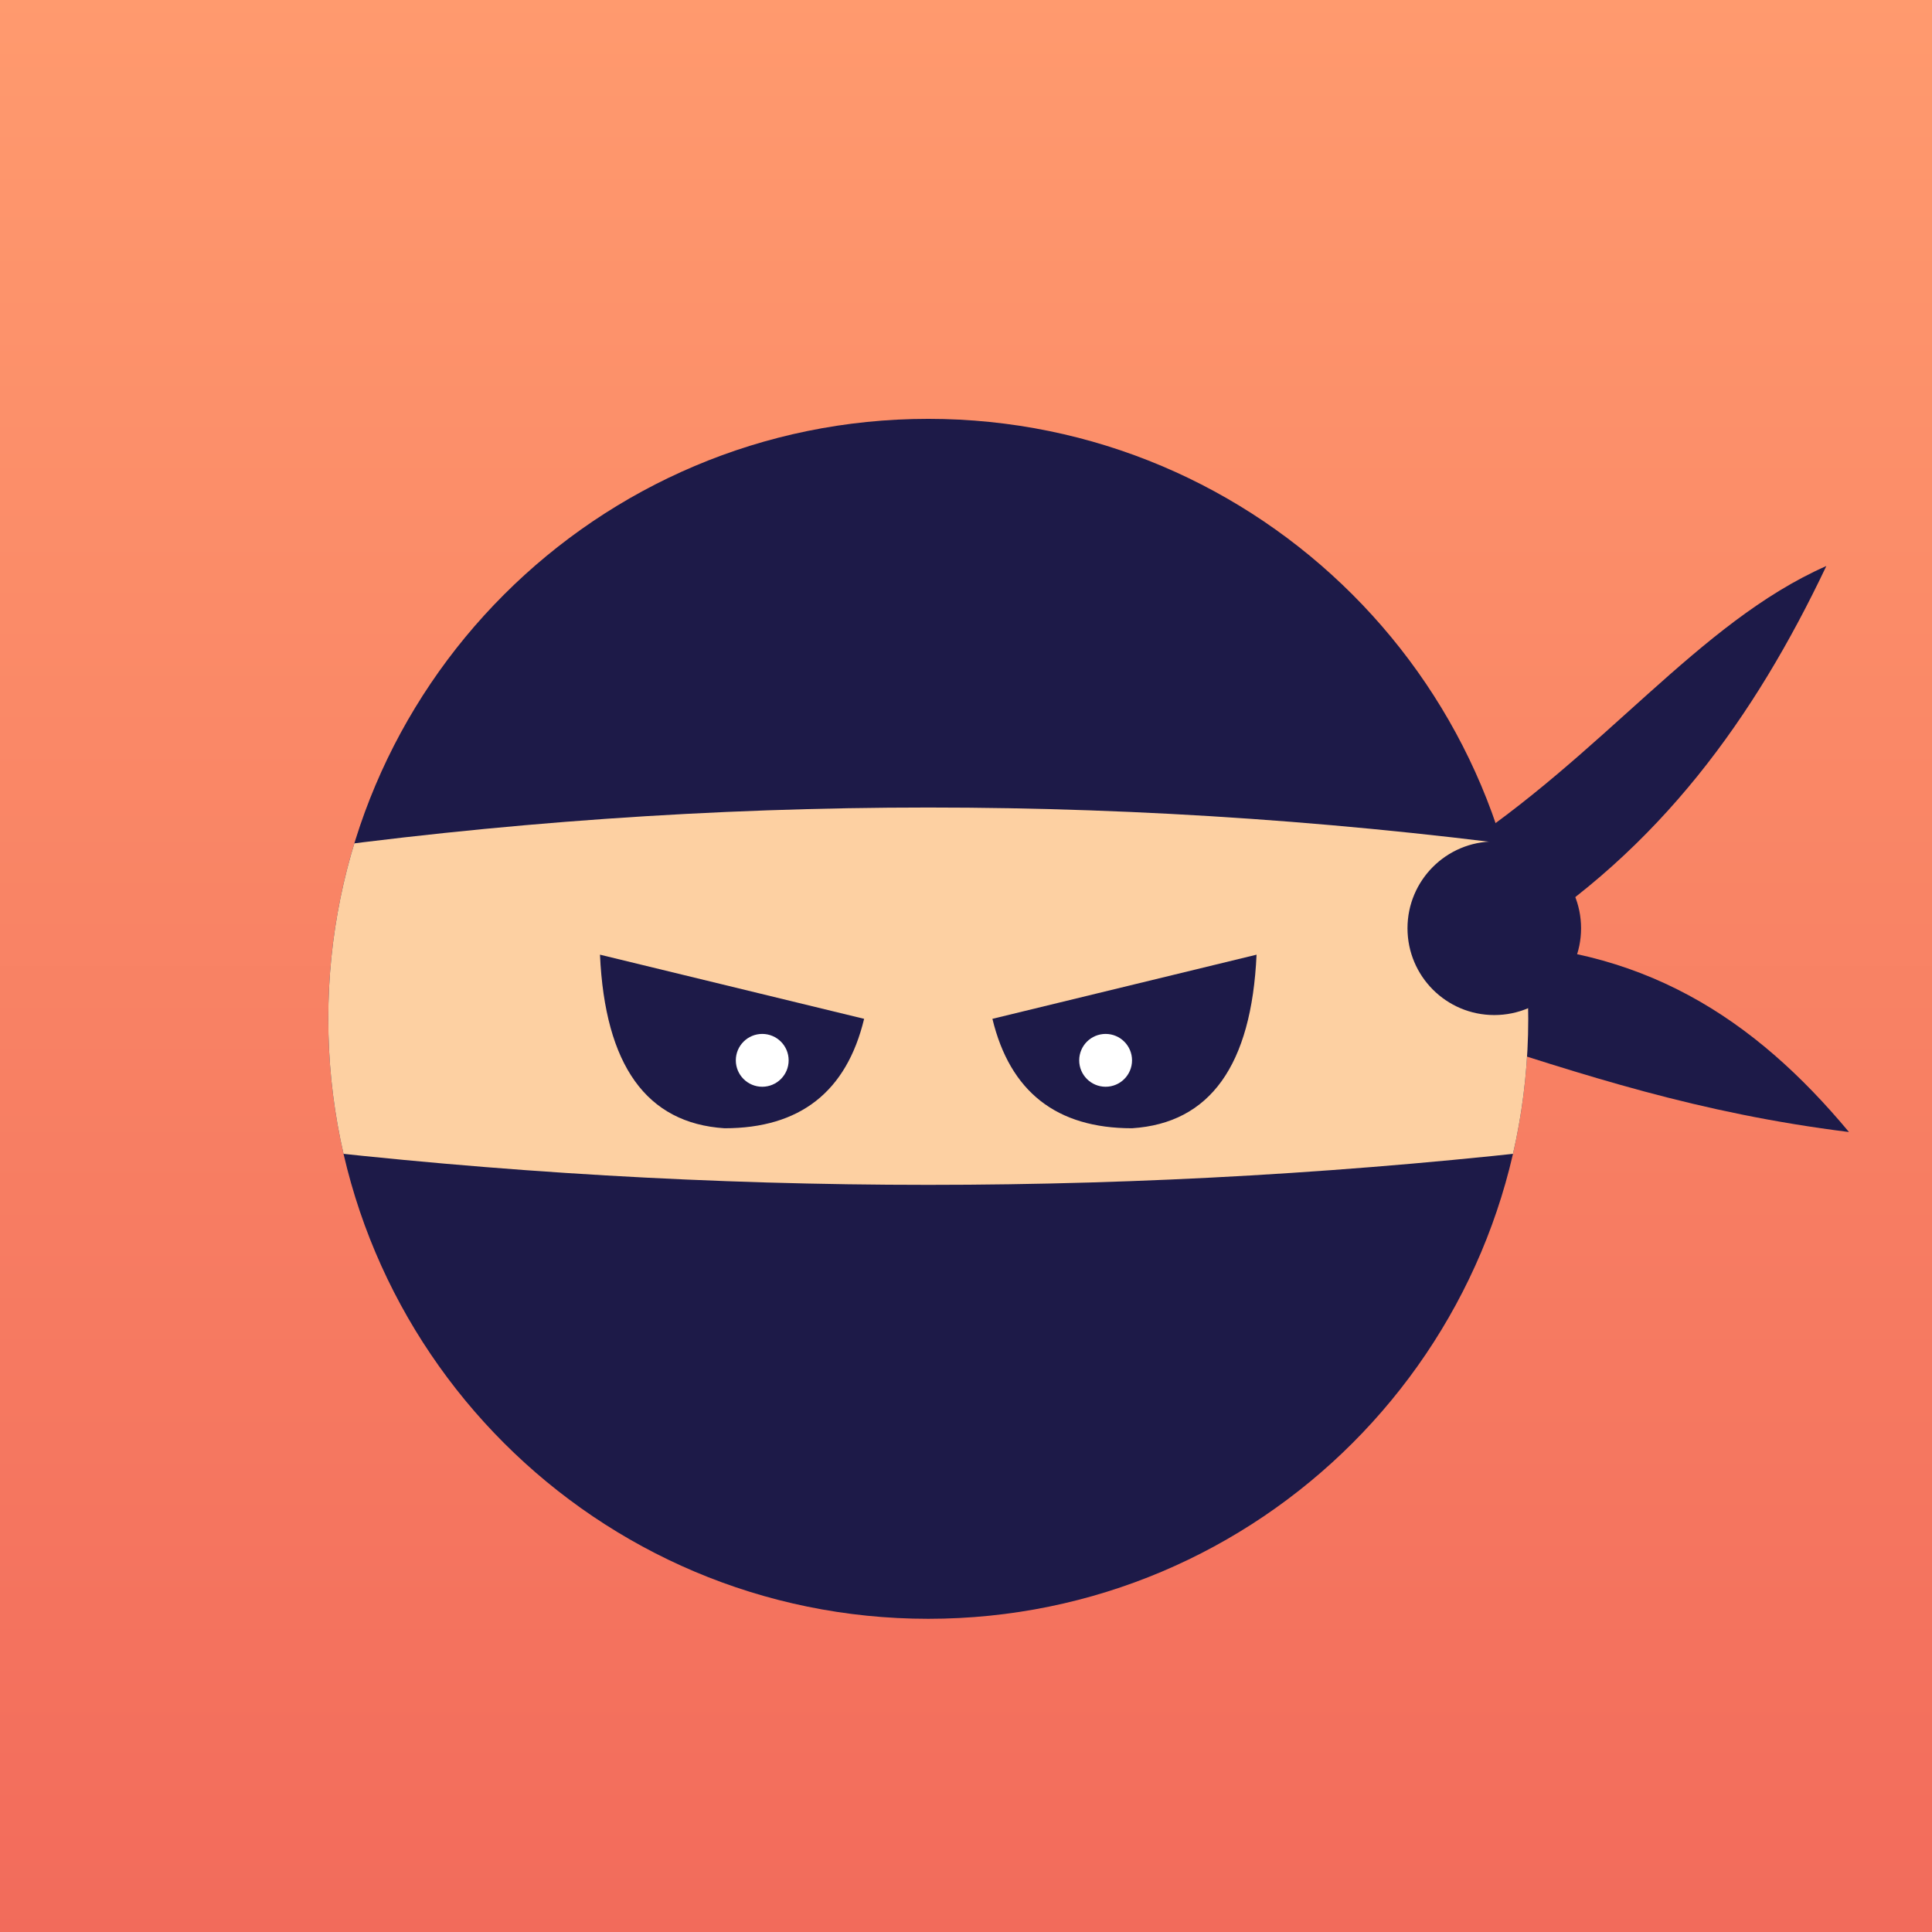
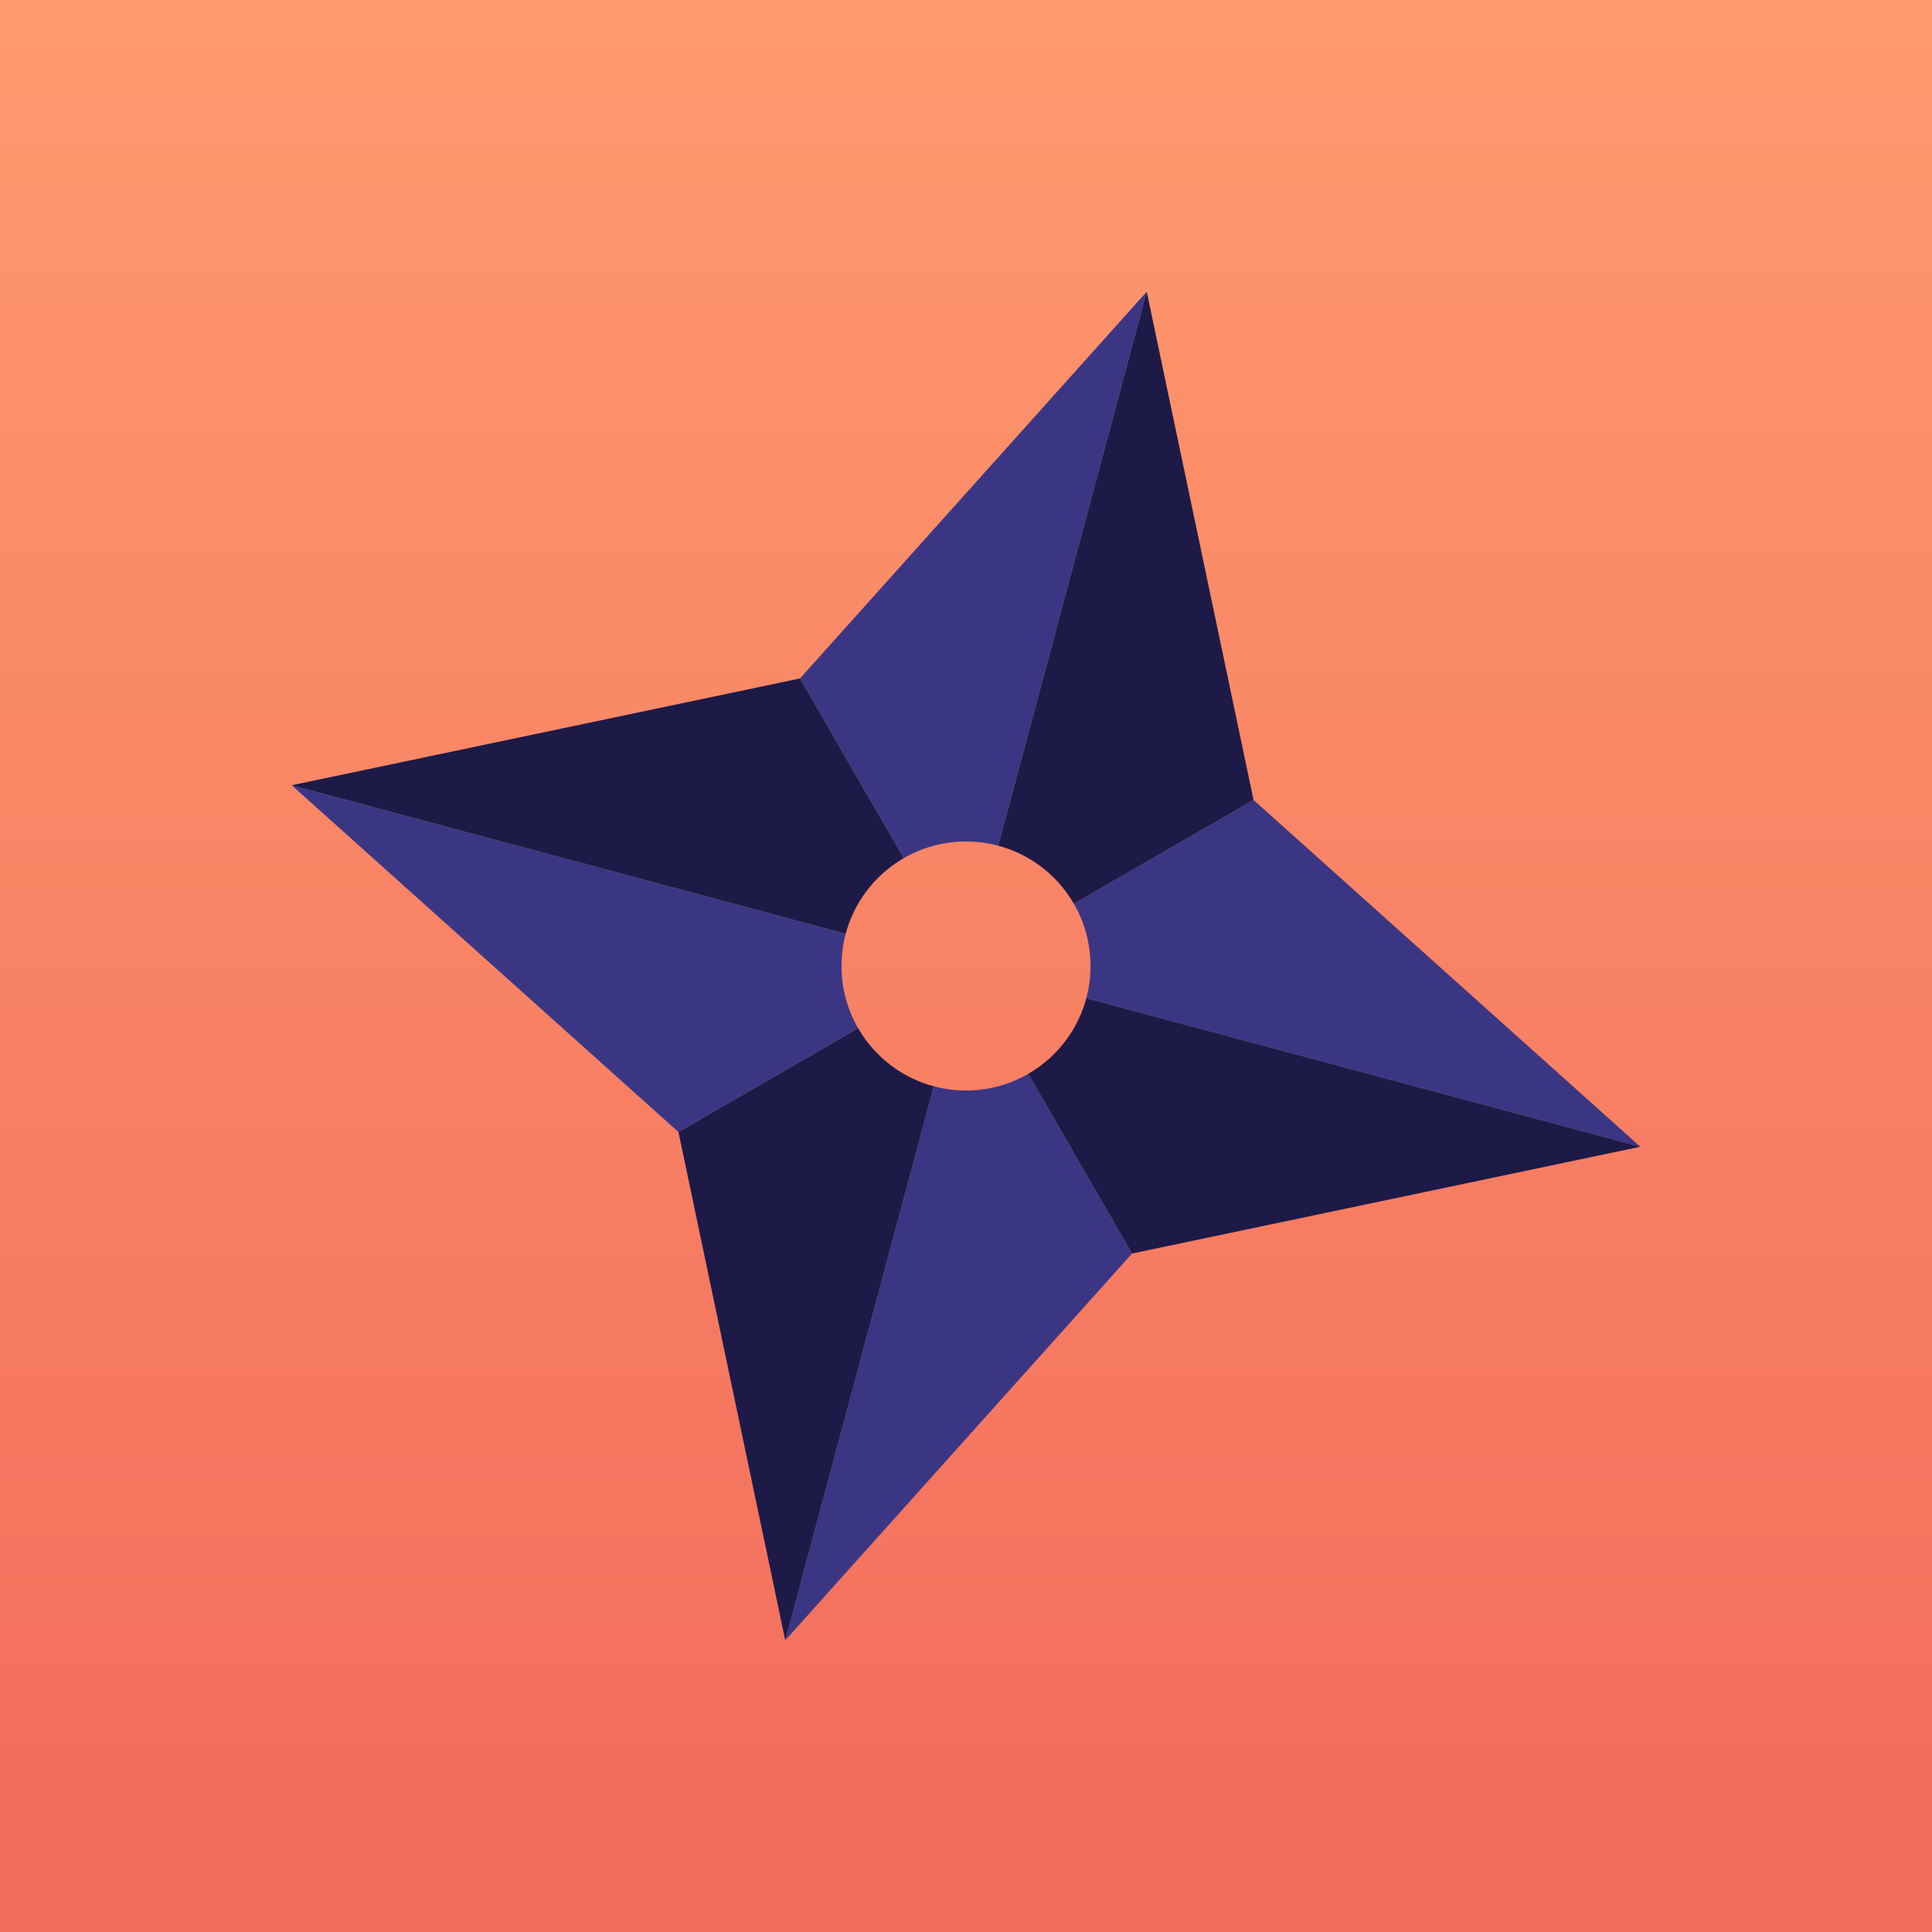
<svg xmlns="http://www.w3.org/2000/svg" viewBox="0 0 1024 1024" width="1024" height="1024">
  <defs>
-     <linearGradient id="bg" x1="0" y1="0" x2="0" y2="1">
+     <linearGradient id="bg" gradientUnits="userSpaceOnUse" x1="0" y1="0" x2="0" y2="1024">
      <stop offset="0" stop-color="#ff9a6e" />
      <stop offset="1" stop-color="#f26b5b" />
    </linearGradient>
-     <clipPath id="hood">
-       <circle cx="492" cy="540" r="318" />
-     </clipPath>
  </defs>
  <rect width="1024" height="1024" fill="url(#bg)" />
-   <path d="M770 452 C 850 400, 900 330, 968 300 C 930 380, 880 450, 800 500 Z" fill="#1d1a48" />
-   <path d="M780 500 C 870 500, 930 540, 980 600 C 900 590, 840 570, 772 548 Z" fill="#1d1a48" />
-   <circle cx="492" cy="540" r="318" fill="#1d1a48" />
-   <g clip-path="url(#hood)">
-     <path d="M150 452 Q 492 404 834 452 L 834 608 Q 492 648 150 608 Z" fill="#fdd0a2" />
-   </g>
-   <circle cx="792" cy="492" r="46" fill="#1d1a48" />
-   <path d="M318 506 L 458 540 Q 444 598 384 598 Q 322 594 318 506 Z" fill="#1d1a48" />
-   <path d="M666 506 L 526 540 Q 540 598 600 598 Q 662 594 666 506 Z" fill="#1d1a48" />
-   <circle cx="404" cy="562" r="14" fill="#ffffff" />
-   <circle cx="586" cy="562" r="14" fill="#ffffff" />
+   <path d="M607.8 154.6 L512 512 L424.0 359.6 Z M869.4 607.8 L512 512 L664.4 424.0 Z M416.2 869.4 L512 512 L600.0 664.4 Z M154.6 416.2 L512 512 L359.6 600.0 Z" fill="#3b3684" />
+   <path d="M607.8 154.6 L664.4 424.0 L512 512 Z M869.4 607.8 L600.0 664.4 L512 512 Z M416.2 869.4 L359.6 600.0 L512 512 Z M154.6 416.2 L424.0 359.6 L512 512 Z" fill="#1d1a48" />
+   <circle cx="512" cy="512" r="66" fill="url(#bg)" />
</svg>
